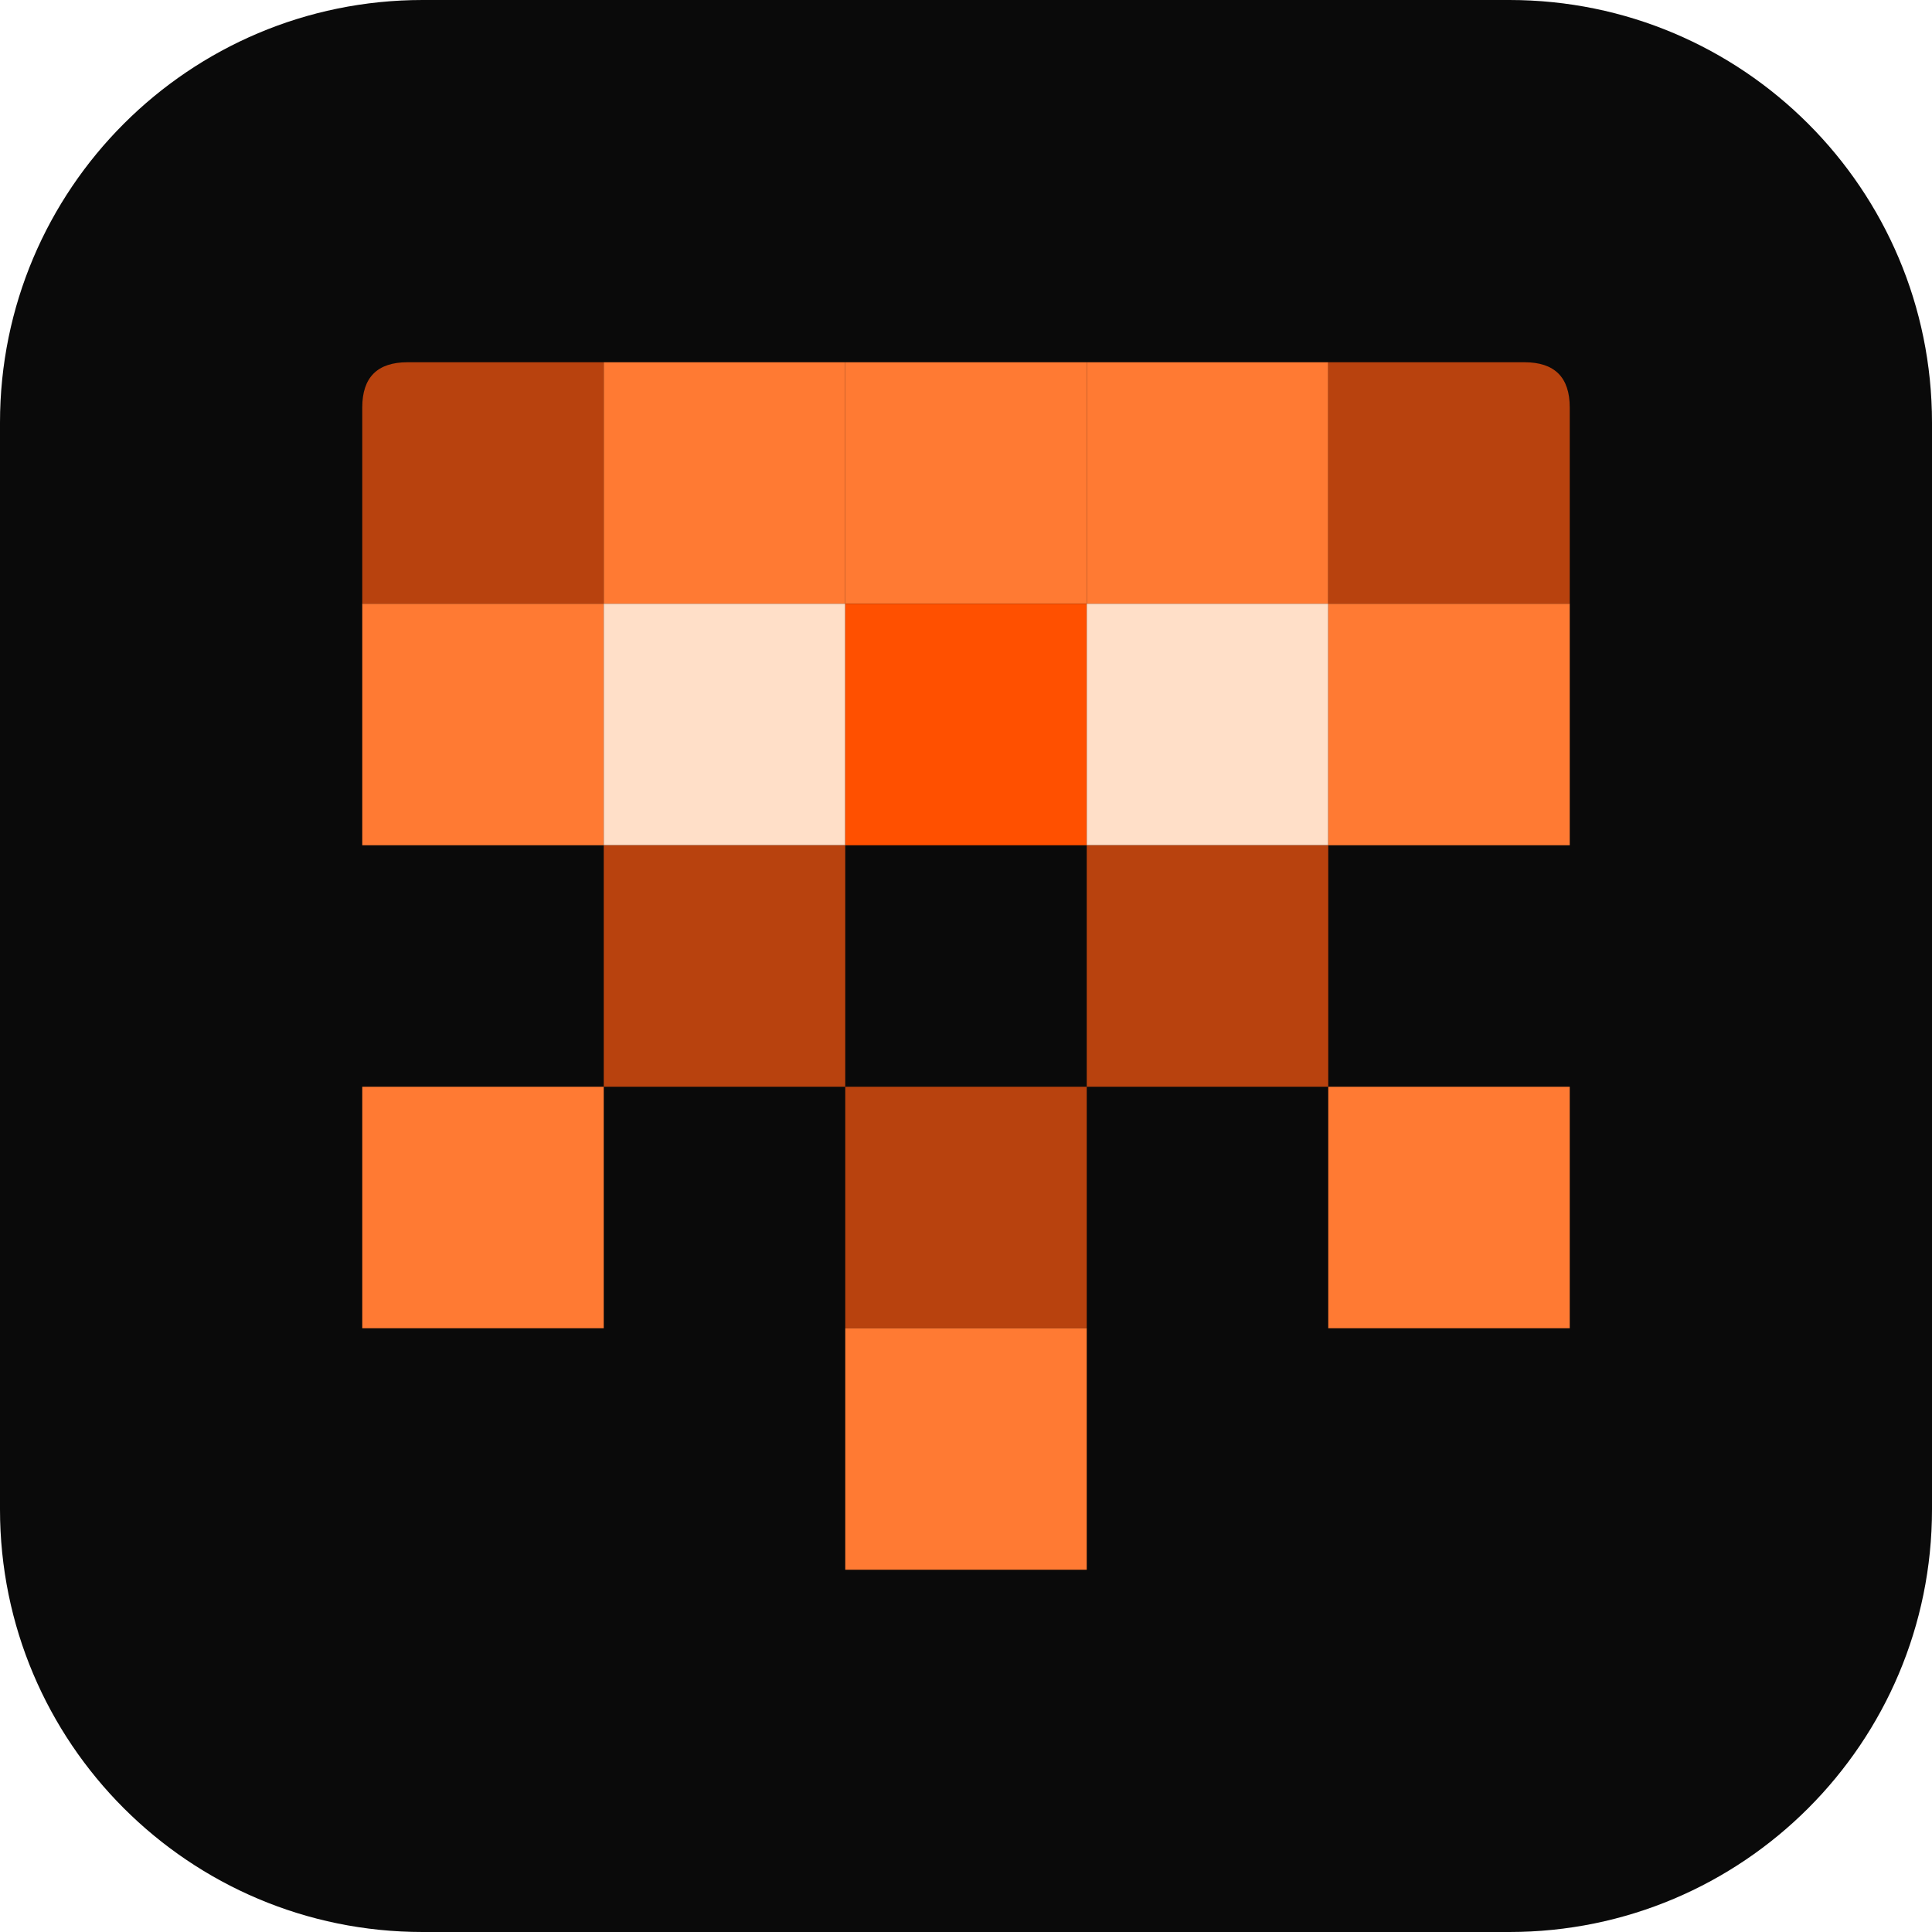
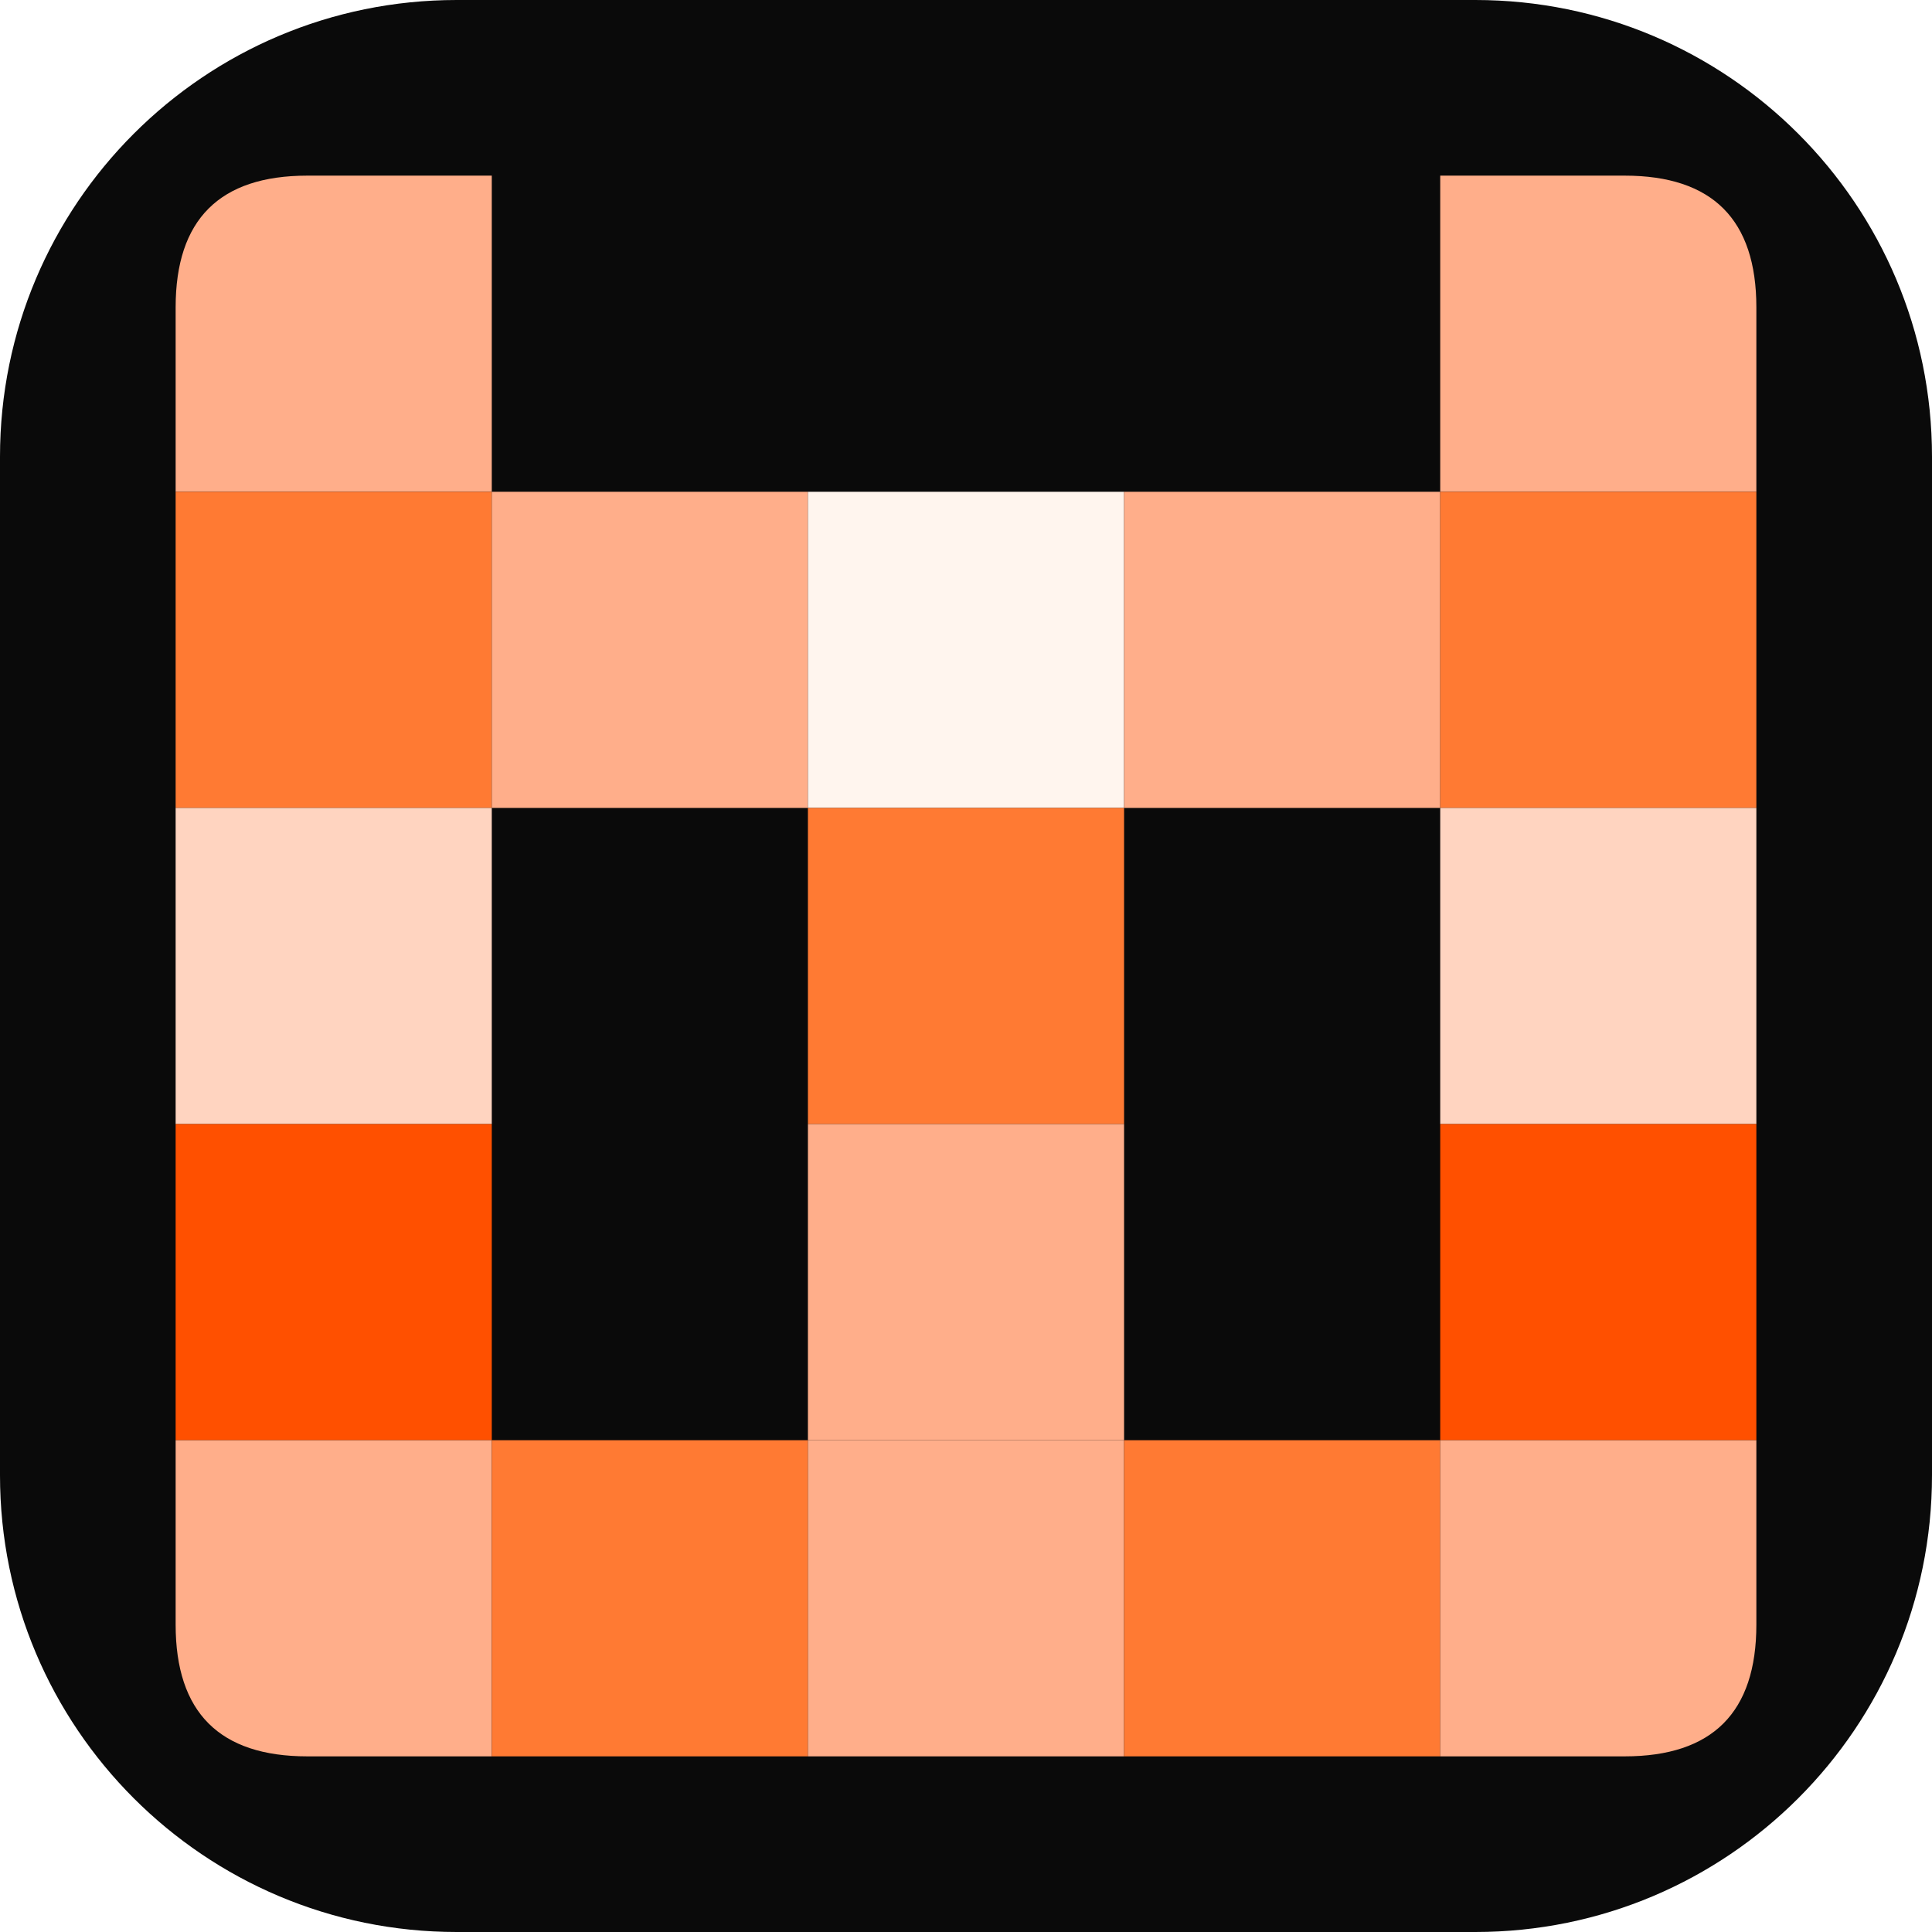
- <svg xmlns="http://www.w3.org/2000/svg" viewBox="0 0 512 512" width="512" height="512" shape-rendering="geometricPrecision">
-   <rect x="0" y="0" width="512" height="512" rx="112" ry="112" fill="#0a0a0a" />
-   <path d="M96 108 Q96 96 108 96 L160 96 L160 160 L96 160 Z" fill="#b8420e" />
-   <rect x="160" y="96" width="64" height="64" fill="#ff7a33" />
-   <rect x="224" y="96" width="64" height="64" fill="#ff7a33" />
-   <rect x="288" y="96" width="64" height="64" fill="#ff7a33" />
-   <path d="M352 96 L404 96 Q416 96 416 108 L416 160 L352 160 Z" fill="#b8420e" />
-   <rect x="96" y="160" width="64" height="64" fill="#ff7a33" />
-   <rect x="160" y="160" width="64" height="64" fill="#ffdfc8" />
-   <rect x="224" y="160" width="64" height="64" fill="#ff5000" />
-   <rect x="288" y="160" width="64" height="64" fill="#ffdfc8" />
-   <rect x="352" y="160" width="64" height="64" fill="#ff7a33" />
-   <rect x="160" y="224" width="64" height="64" fill="#b8420e" />
-   <rect x="288" y="224" width="64" height="64" fill="#b8420e" />
-   <rect x="96" y="288" width="64" height="64" fill="#ff7a33" />
-   <rect x="224" y="288" width="64" height="64" fill="#b8420e" />
-   <rect x="352" y="288" width="64" height="64" fill="#ff7a33" />
-   <rect x="224" y="352" width="64" height="64" fill="#ff7a33" />
+ <svg xmlns="http://www.w3.org/2000/svg" viewBox="0 0 440 440" width="440" height="440" shape-rendering="geometricPrecision">
+   <rect width="440" height="440" rx="104" fill="#0a0a0a" />
+   <path d="M40 70 Q40 40 70 40 L112 40 L112 112 L40 112 Z" fill="#ffae8a" />
+   <path d="M328 40 L370 40 Q400 40 400 70 L400 112 L328 112 Z" fill="#ffae8a" />
+   <rect x="40" y="112" width="72" height="72" fill="#ff7a33" />
+   <rect x="112" y="112" width="72" height="72" fill="#ffae8a" />
+   <rect x="184" y="112" width="72" height="72" fill="#fff5ee" />
+   <rect x="256" y="112" width="72" height="72" fill="#ffae8a" />
+   <rect x="328" y="112" width="72" height="72" fill="#ff7a33" />
+   <rect x="40" y="184" width="72" height="72" fill="#ffd4c0" />
+   <rect x="184" y="184" width="72" height="72" fill="#ff7a33" />
+   <rect x="328" y="184" width="72" height="72" fill="#ffd4c0" />
+   <rect x="40" y="256" width="72" height="72" fill="#ff5000" />
+   <rect x="184" y="256" width="72" height="72" fill="#ffae8a" />
+   <rect x="328" y="256" width="72" height="72" fill="#ff5000" />
+   <path d="M40 328 L112 328 L112 400 L70 400 Q40 400 40 370 Z" fill="#ffae8a" />
+   <rect x="112" y="328" width="72" height="72" fill="#ff7a33" />
+   <rect x="184" y="328" width="72" height="72" fill="#ffae8a" />
+   <rect x="256" y="328" width="72" height="72" fill="#ff7a33" />
+   <path d="M328 328 L400 328 L400 370 Q400 400 370 400 L328 400 Z" fill="#ffae8a" />
</svg>
